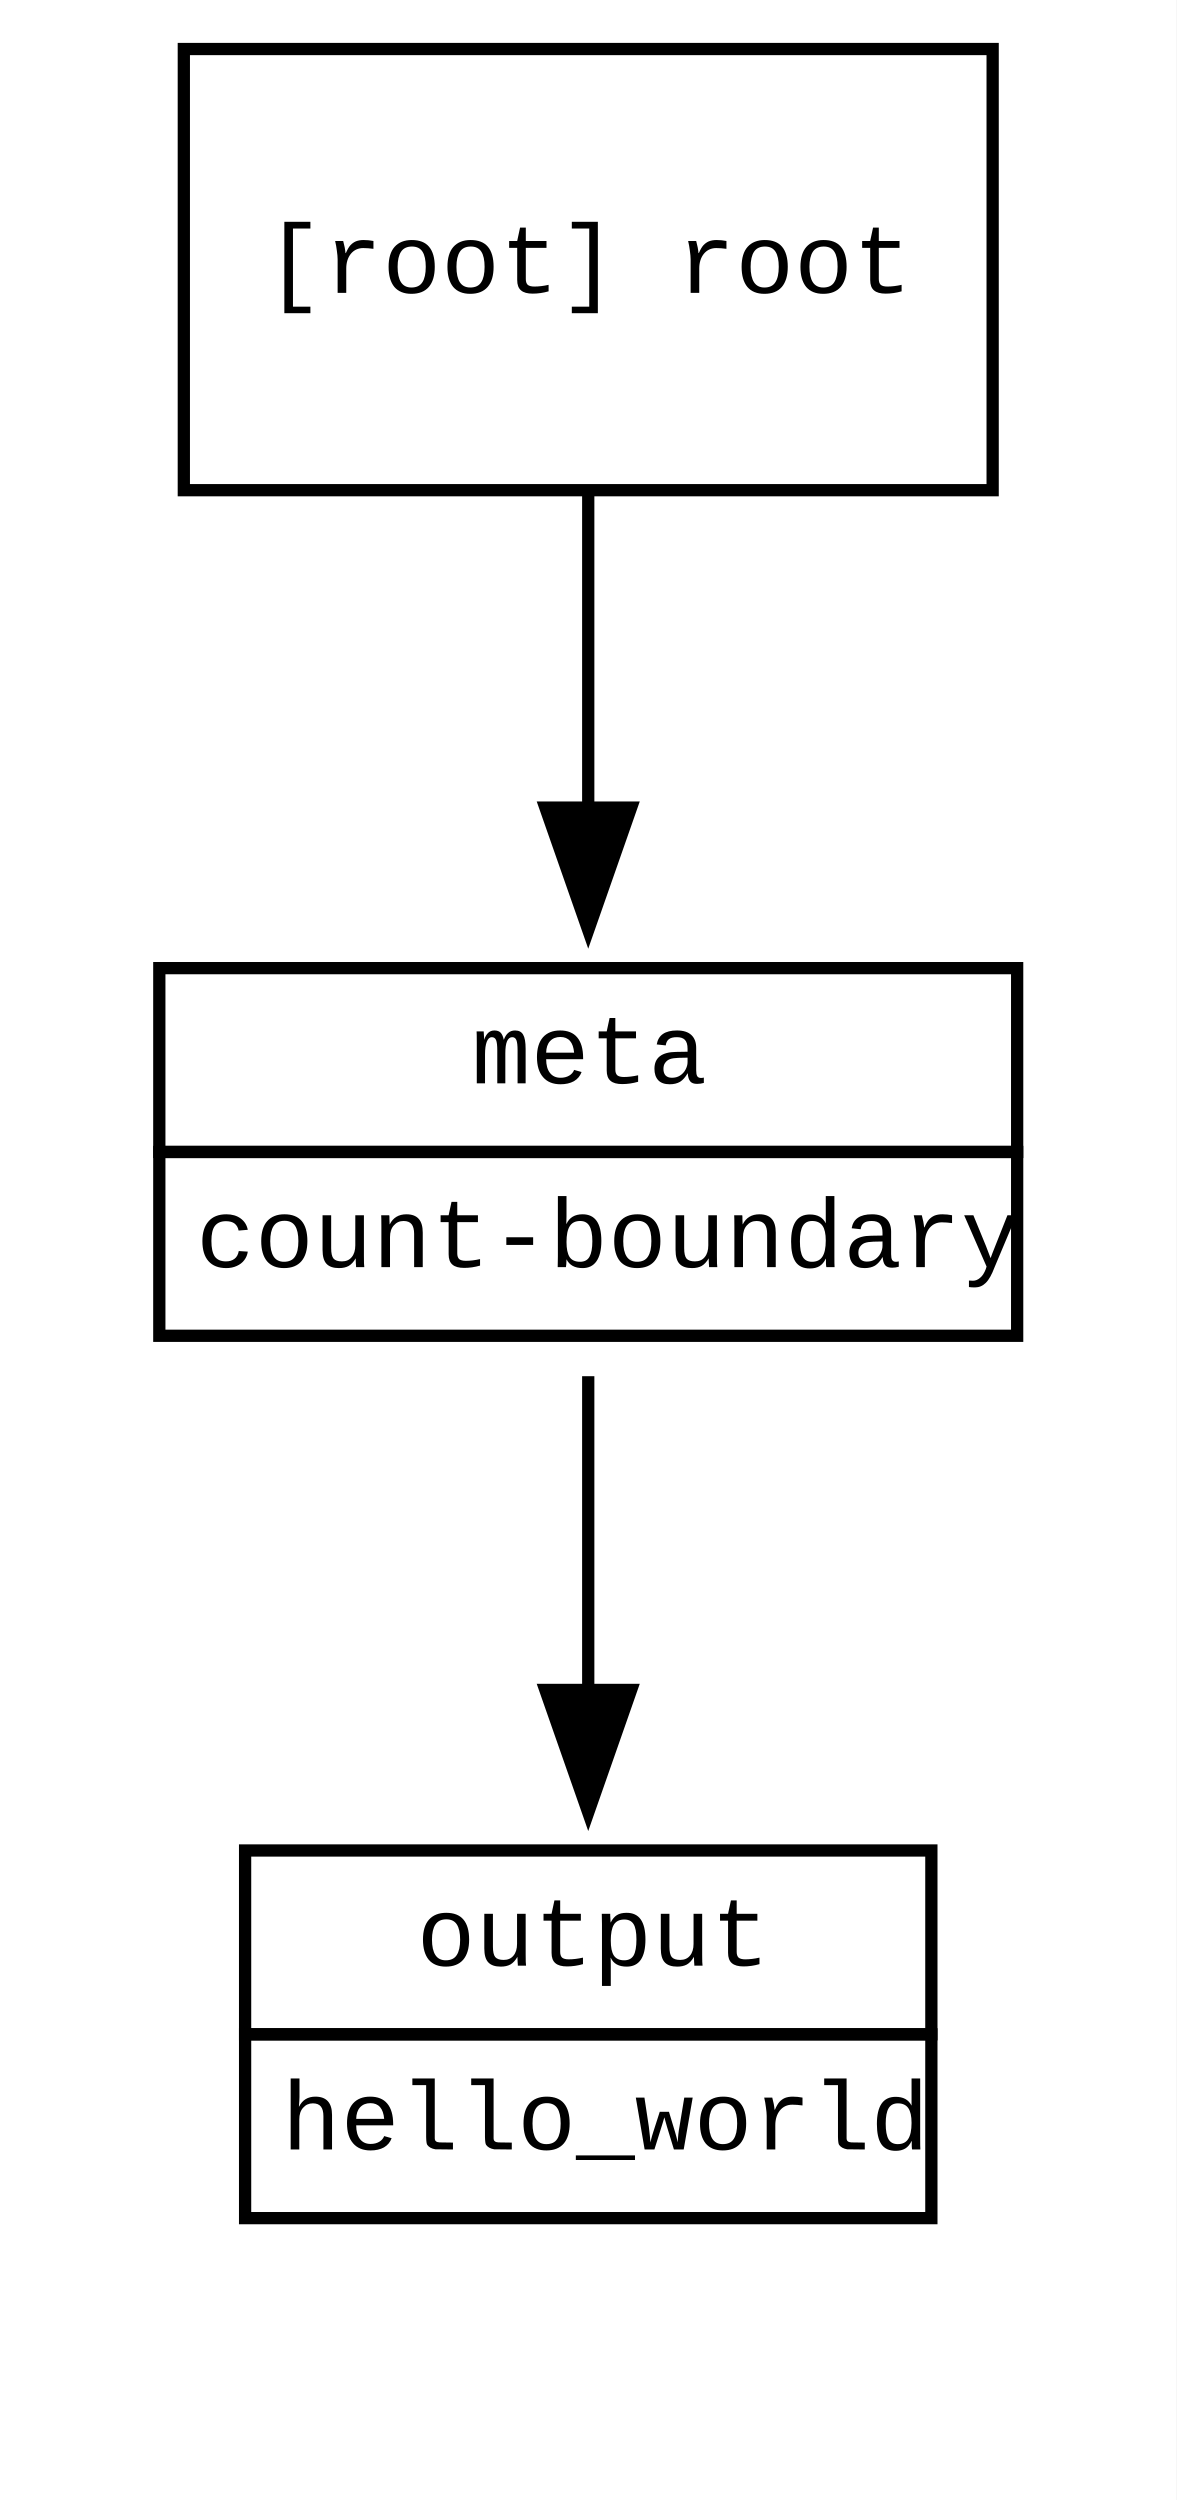
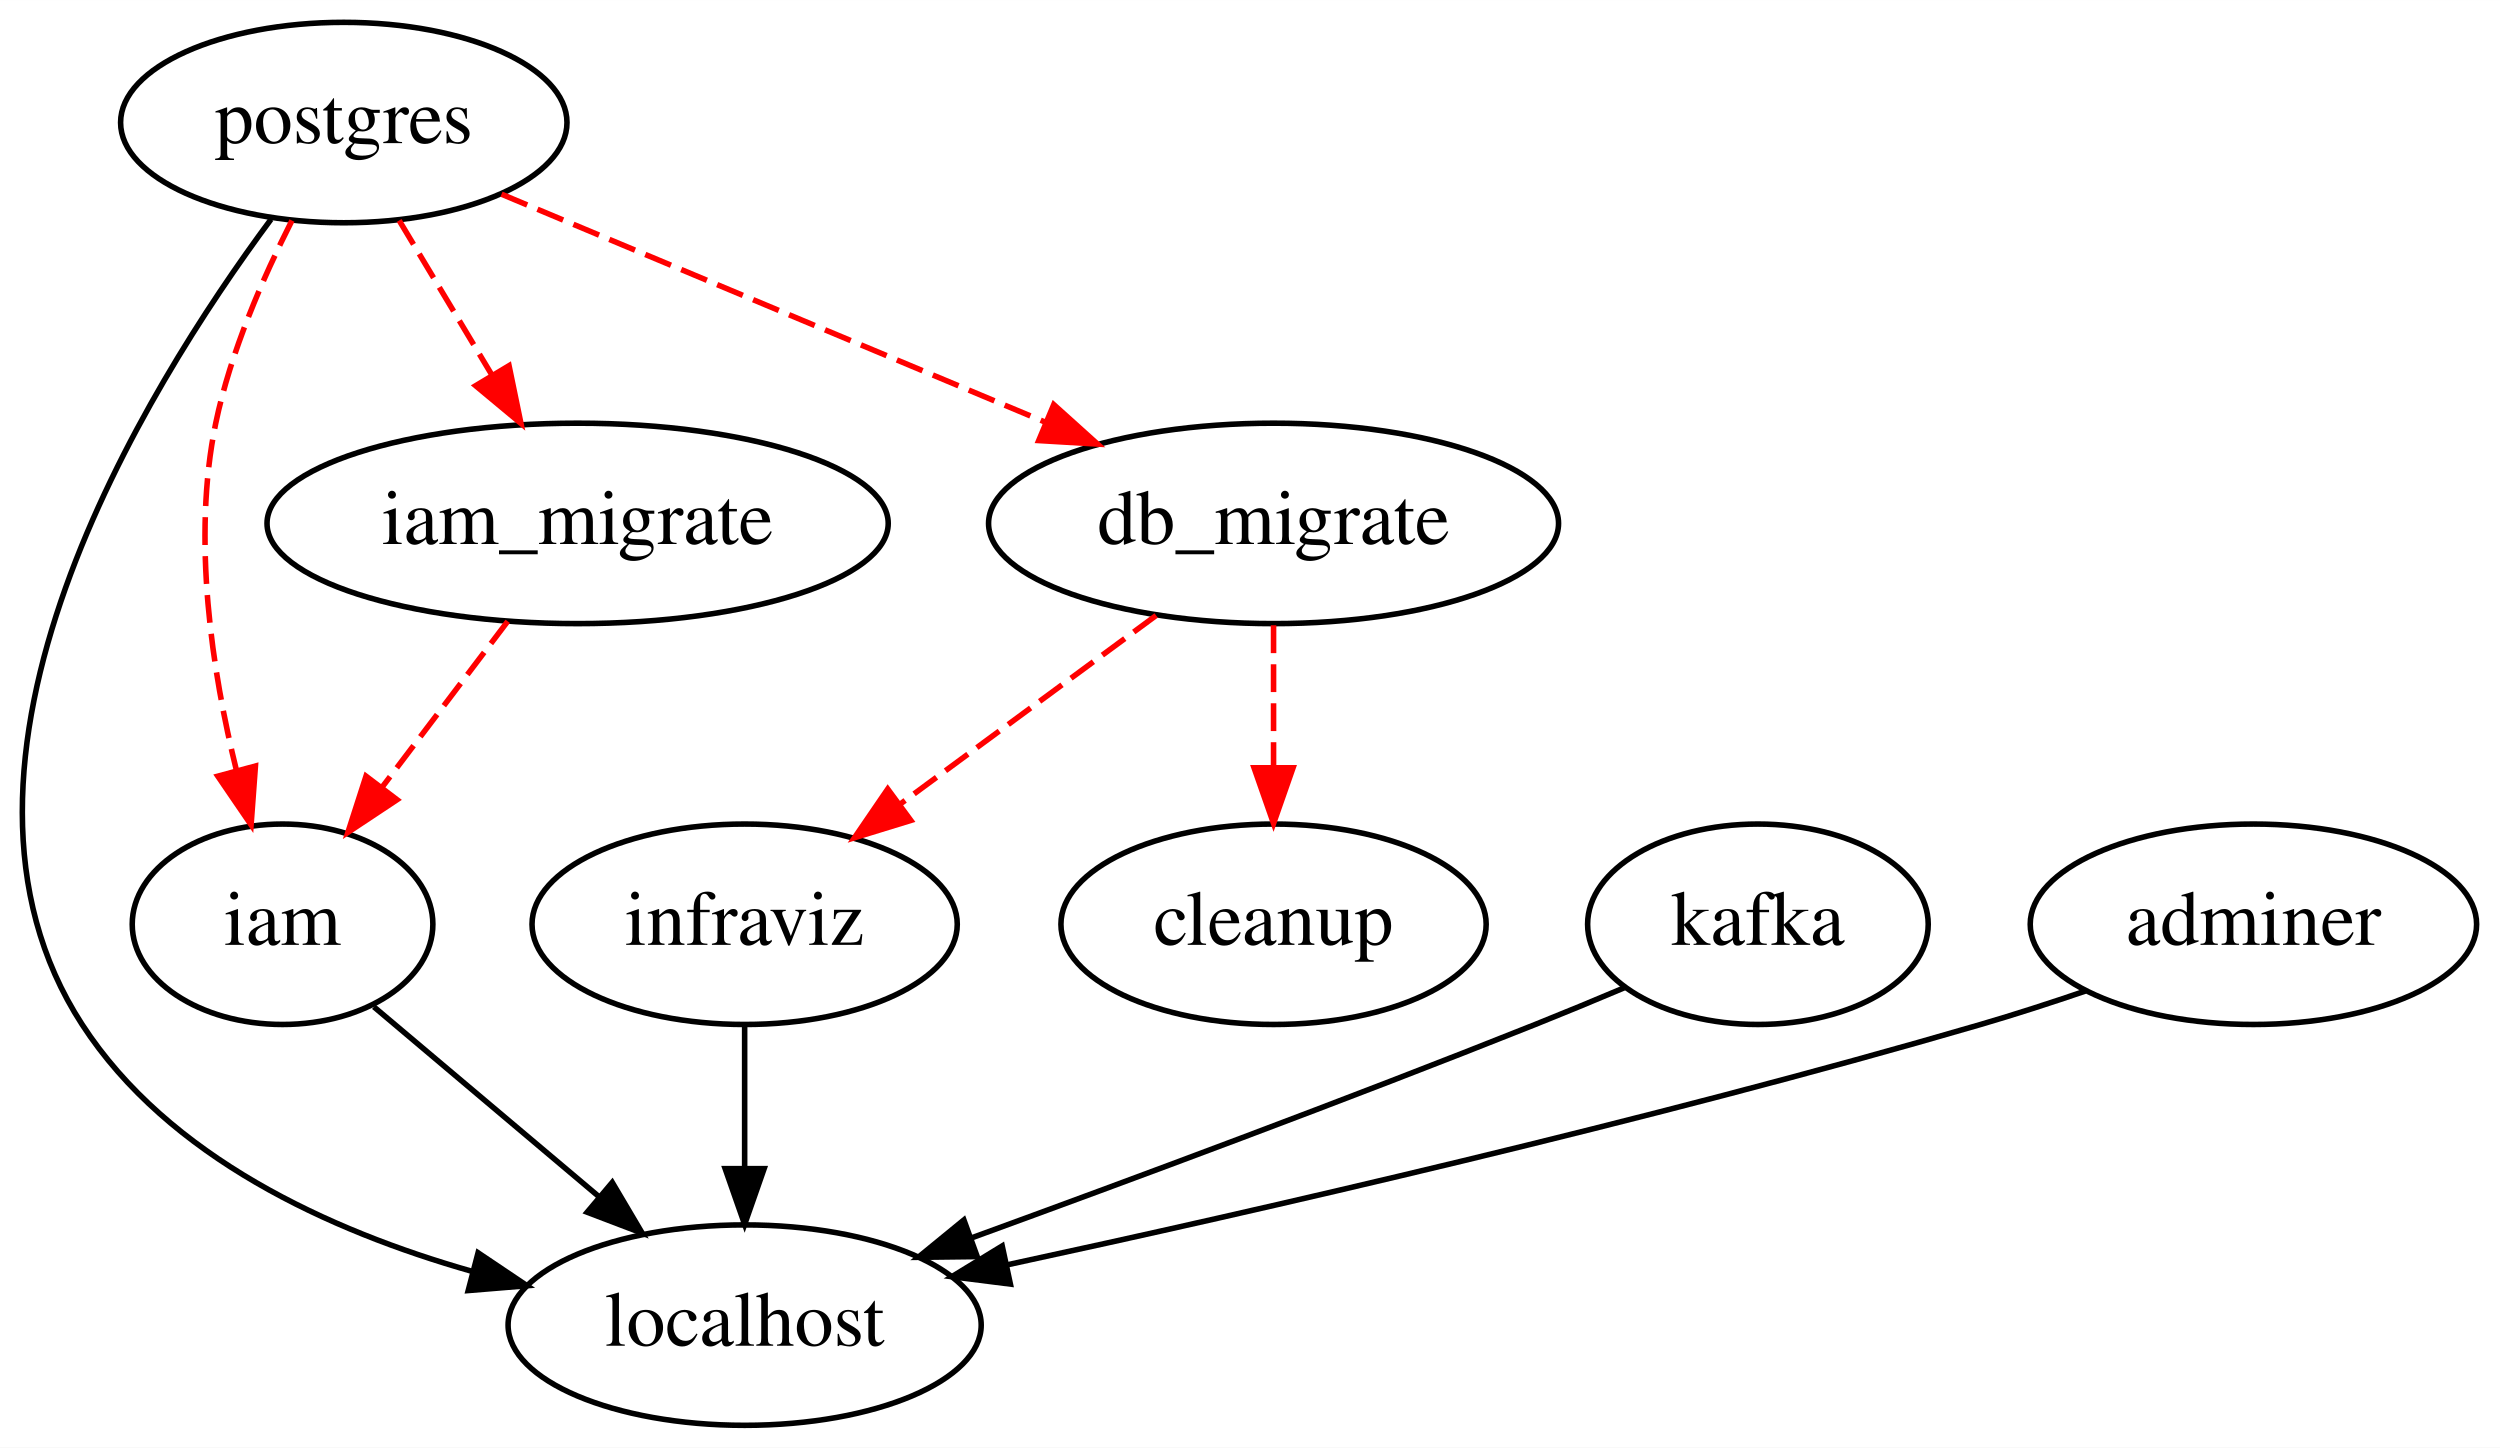
- <svg xmlns="http://www.w3.org/2000/svg" width="96pt" height="204pt" viewBox="0.00 0.00 96.00 204.00">
-   <g id="graph0" class="graph" transform="scale(1 1) rotate(0) translate(4 200)">
-     <polygon fill="white" stroke="transparent" points="-4,4 -4,-200 92,-200 92,4 -4,4" />
-     <g id="clust2" class="cluster">
- </g>
-     <g id="node_1" class="node">
-       <polygon fill="none" stroke="black" points="9,-106 9,-121 79,-121 79,-106 9,-106" />
-       <text text-anchor="start" x="34.5" y="-111.6" font-family="courier new" font-size="8.00">meta</text>
-       <polygon fill="none" stroke="black" points="9,-91 9,-106 79,-106 79,-91 9,-91" />
-       <text text-anchor="start" x="12" y="-96.6" font-family="courier new" font-size="8.00">count-boundary</text>
+ <svg xmlns="http://www.w3.org/2000/svg" width="449pt" height="260pt" viewBox="0.00 0.00 449.04 260.00">
+   <g id="graph0" class="graph" transform="scale(1 1) rotate(0) translate(4 256)">
+     <polygon fill="white" stroke="transparent" points="-4,4 -4,-256 445.04,-256 445.04,4 -4,4" />
+     <g id="node1" class="node">
+       <ellipse fill="none" stroke="black" cx="129.75" cy="-18" rx="42.49" ry="18" />
+       <text text-anchor="middle" x="129.75" y="-14.3" font-family="Times,serif" font-size="14.00">localhost</text>
    </g>
-     <g id="node_0" class="node">
-       <polygon fill="none" stroke="black" points="16,-34 16,-49 72,-49 72,-34 16,-34" />
-       <text text-anchor="start" x="30" y="-39.6" font-family="courier new" font-size="8.00">output</text>
-       <polygon fill="none" stroke="black" points="16,-19 16,-34 72,-34 72,-19 16,-19" />
-       <text text-anchor="start" x="19" y="-24.6" font-family="courier new" font-size="8.00">hello_world</text>
+     <g id="node2" class="node">
+       <ellipse fill="none" stroke="black" cx="129.75" cy="-90" rx="38.19" ry="18" />
+       <text text-anchor="middle" x="129.75" y="-86.3" font-family="Times,serif" font-size="14.00">infraviz</text>
    </g>
-     <g id="edge_0" class="edge">
-       <path fill="none" stroke="black" d="M44,-87.7C44,-79.98 44,-70.71 44,-62.11" />
-       <polygon fill="black" stroke="black" points="47.5,-62.1 44,-52.1 40.5,-62.1 47.5,-62.1" />
+     <g id="edge1" class="edge">
+       <path fill="none" stroke="black" d="M129.75,-71.7C129.75,-63.98 129.75,-54.71 129.75,-46.11" />
+       <polygon fill="black" stroke="black" points="133.25,-46.1 129.75,-36.1 126.25,-46.1 133.25,-46.1" />
    </g>
-     <g id="node_2" class="node">
-       <polygon fill="none" stroke="black" points="77,-196 11,-196 11,-160 77,-160 77,-196" />
-       <text text-anchor="middle" x="44" y="-176.1" font-family="courier new" font-size="8.00">[root] root</text>
+     <g id="node3" class="node">
+       <ellipse fill="none" stroke="black" cx="46.75" cy="-90" rx="27" ry="18" />
+       <text text-anchor="middle" x="46.75" y="-86.3" font-family="Times,serif" font-size="14.00">iam</text>
    </g>
-     <g id="edge_1" class="edge">
-       <path fill="none" stroke="black" d="M44,-159.7C44,-151.98 44,-142.71 44,-134.11" />
-       <polygon fill="black" stroke="black" points="47.5,-134.1 44,-124.1 40.5,-134.1 47.5,-134.1" />
+     <g id="edge2" class="edge">
+       <path fill="none" stroke="black" d="M63.15,-75.17C74.65,-65.47 90.27,-52.29 103.5,-41.14" />
+       <polygon fill="black" stroke="black" points="105.97,-43.63 111.36,-34.51 101.46,-38.28 105.97,-43.63" />
+     </g>
+     <g id="node4" class="node">
+       <ellipse fill="none" stroke="black" cx="57.75" cy="-234" rx="40.09" ry="18" />
+       <text text-anchor="middle" x="57.75" y="-230.3" font-family="Times,serif" font-size="14.00">postgres</text>
+     </g>
+     <g id="edge3" class="edge">
+       <path fill="none" stroke="black" d="M44.69,-216.64C21.96,-186.01 -19.7,-118.89 10.75,-72 26.24,-48.14 55.24,-34.93 80.74,-27.67" />
+       <polygon fill="black" stroke="black" points="81.87,-30.99 90.66,-25.08 80.1,-24.21 81.87,-30.99" />
+     </g>
+     <g id="edge9" class="edge">
+       <path fill="none" stroke="red" stroke-dasharray="5,2" d="M48.44,-216.4C43.29,-206.24 37.4,-192.77 34.75,-180 30.43,-159.2 34.11,-135.33 38.49,-117.55" />
+       <polygon fill="red" stroke="red" points="41.88,-118.42 41.1,-107.85 35.12,-116.6 41.88,-118.42" />
+     </g>
+     <g id="node7" class="node">
+       <ellipse fill="none" stroke="black" cx="224.75" cy="-162" rx="51.19" ry="18" />
+       <text text-anchor="middle" x="224.75" y="-158.3" font-family="Times,serif" font-size="14.00">db_migrate</text>
+     </g>
+     <g id="edge8" class="edge">
+       <path fill="none" stroke="red" stroke-dasharray="5,2" d="M86.08,-221.13C112.86,-209.9 153.36,-192.92 183.69,-180.21" />
+       <polygon fill="red" stroke="red" points="185.27,-183.34 193.14,-176.25 182.57,-176.88 185.27,-183.34" />
+     </g>
+     <g id="node9" class="node">
+       <ellipse fill="none" stroke="black" cx="99.75" cy="-162" rx="55.79" ry="18" />
+       <text text-anchor="middle" x="99.75" y="-158.3" font-family="Times,serif" font-size="14.00">iam_migrate</text>
+     </g>
+     <g id="edge11" class="edge">
+       <path fill="none" stroke="red" stroke-dasharray="5,2" d="M67.7,-216.41C72.65,-208.16 78.74,-198.01 84.28,-188.78" />
+       <polygon fill="red" stroke="red" points="87.43,-190.33 89.57,-179.96 81.43,-186.73 87.43,-190.33" />
+     </g>
+     <g id="node5" class="node">
+       <ellipse fill="none" stroke="black" cx="311.75" cy="-90" rx="30.59" ry="18" />
+       <text text-anchor="middle" x="311.75" y="-86.3" font-family="Times,serif" font-size="14.00">kafka</text>
+     </g>
+     <g id="edge4" class="edge">
+       <path fill="none" stroke="black" d="M287.71,-78.58C282.46,-76.36 276.93,-74.07 271.75,-72 237.86,-58.48 199.02,-44.06 170.54,-33.68" />
+       <polygon fill="black" stroke="black" points="171.52,-30.31 160.93,-30.18 169.13,-36.89 171.52,-30.31" />
+     </g>
+     <g id="node6" class="node">
+       <ellipse fill="none" stroke="black" cx="400.75" cy="-90" rx="40.09" ry="18" />
+       <text text-anchor="middle" x="400.75" y="-86.3" font-family="Times,serif" font-size="14.00">adminer</text>
+     </g>
+     <g id="edge5" class="edge">
+       <path fill="none" stroke="black" d="M370.58,-78.01C364.39,-75.9 357.88,-73.79 351.75,-72 291.99,-54.55 221.96,-38.55 176.78,-28.8" />
+       <polygon fill="black" stroke="black" points="177.48,-25.37 166.97,-26.7 176.01,-32.22 177.48,-25.37" />
+     </g>
+     <g id="edge6" class="edge">
+       <path fill="none" stroke="red" stroke-dasharray="5,2" d="M203.66,-145.46C190.14,-135.5 172.42,-122.44 157.72,-111.61" />
+       <polygon fill="red" stroke="red" points="159.6,-108.65 149.47,-105.54 155.45,-114.29 159.6,-108.65" />
+     </g>
+     <g id="node8" class="node">
+       <ellipse fill="none" stroke="black" cx="224.75" cy="-90" rx="38.19" ry="18" />
+       <text text-anchor="middle" x="224.75" y="-86.3" font-family="Times,serif" font-size="14.00">cleanup</text>
+     </g>
+     <g id="edge7" class="edge">
+       <path fill="none" stroke="red" stroke-dasharray="5,2" d="M224.75,-143.7C224.75,-135.98 224.75,-126.71 224.75,-118.11" />
+       <polygon fill="red" stroke="red" points="228.25,-118.1 224.75,-108.1 221.25,-118.1 228.25,-118.1" />
+     </g>
+     <g id="edge10" class="edge">
+       <path fill="none" stroke="red" stroke-dasharray="5,2" d="M87.19,-144.41C80.46,-135.53 72.07,-124.44 64.67,-114.67" />
+       <polygon fill="red" stroke="red" points="67.32,-112.37 58.49,-106.51 61.74,-116.6 67.32,-112.37" />
    </g>
  </g>
</svg>
